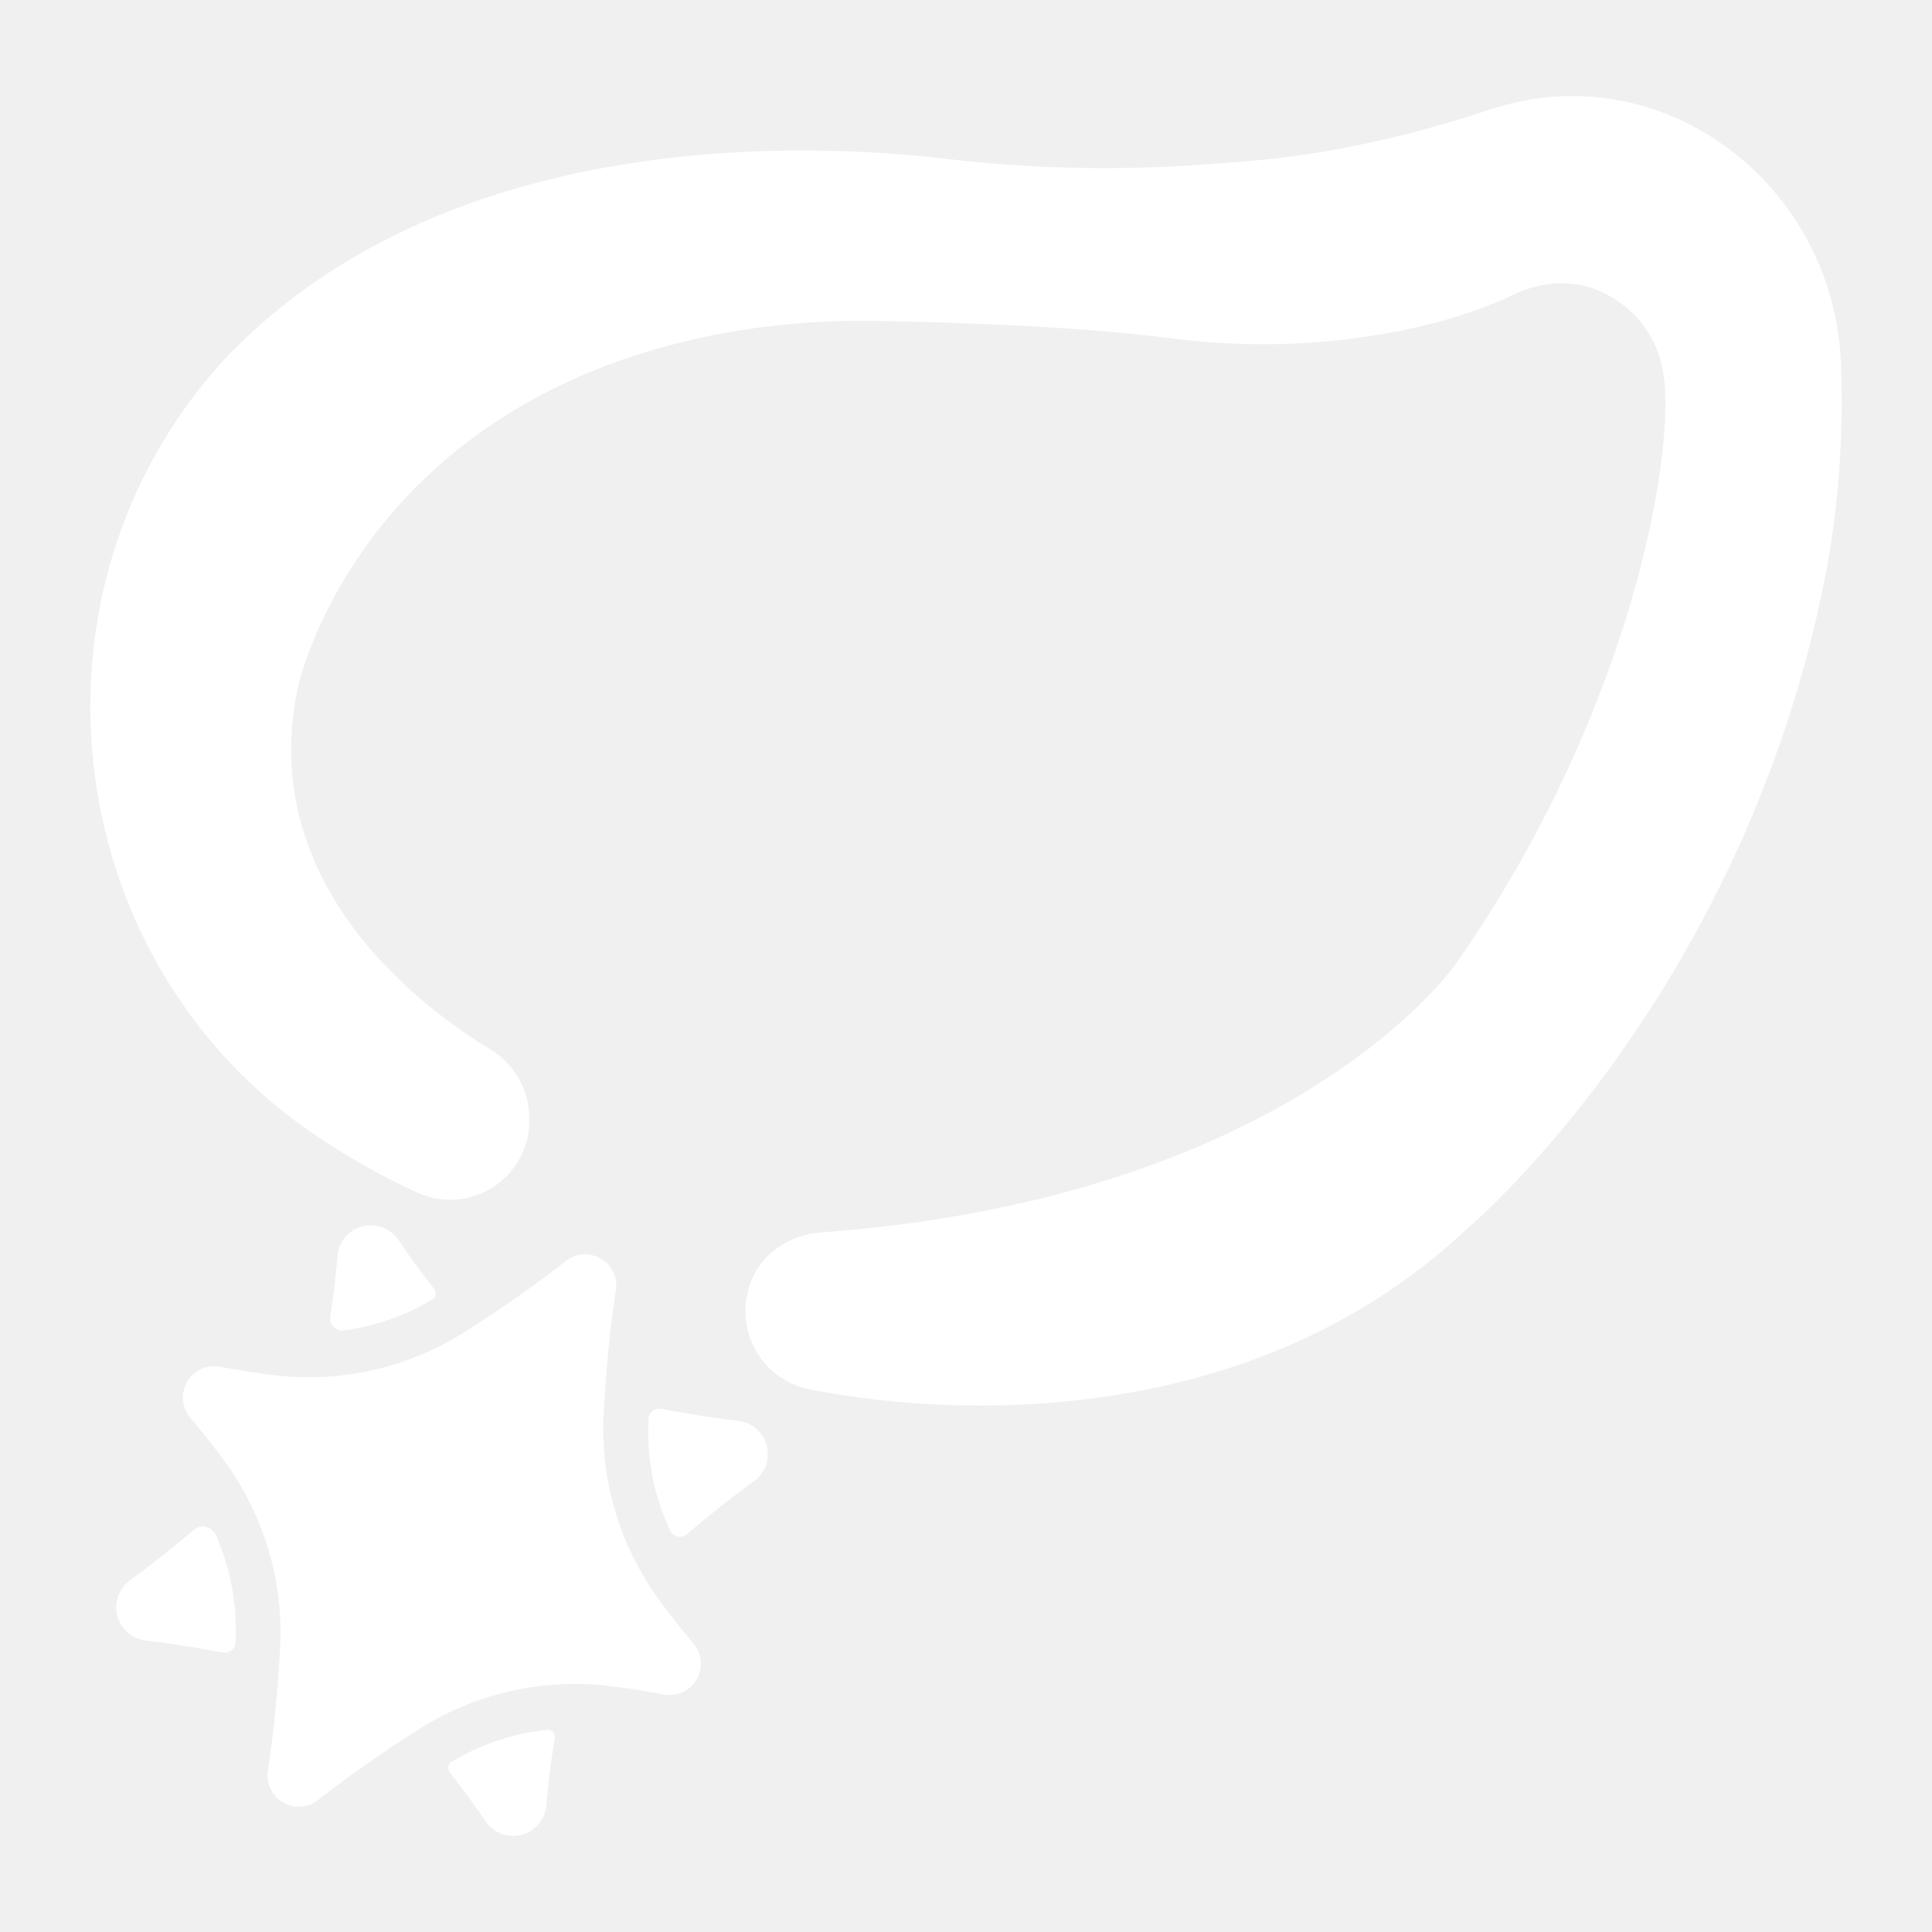
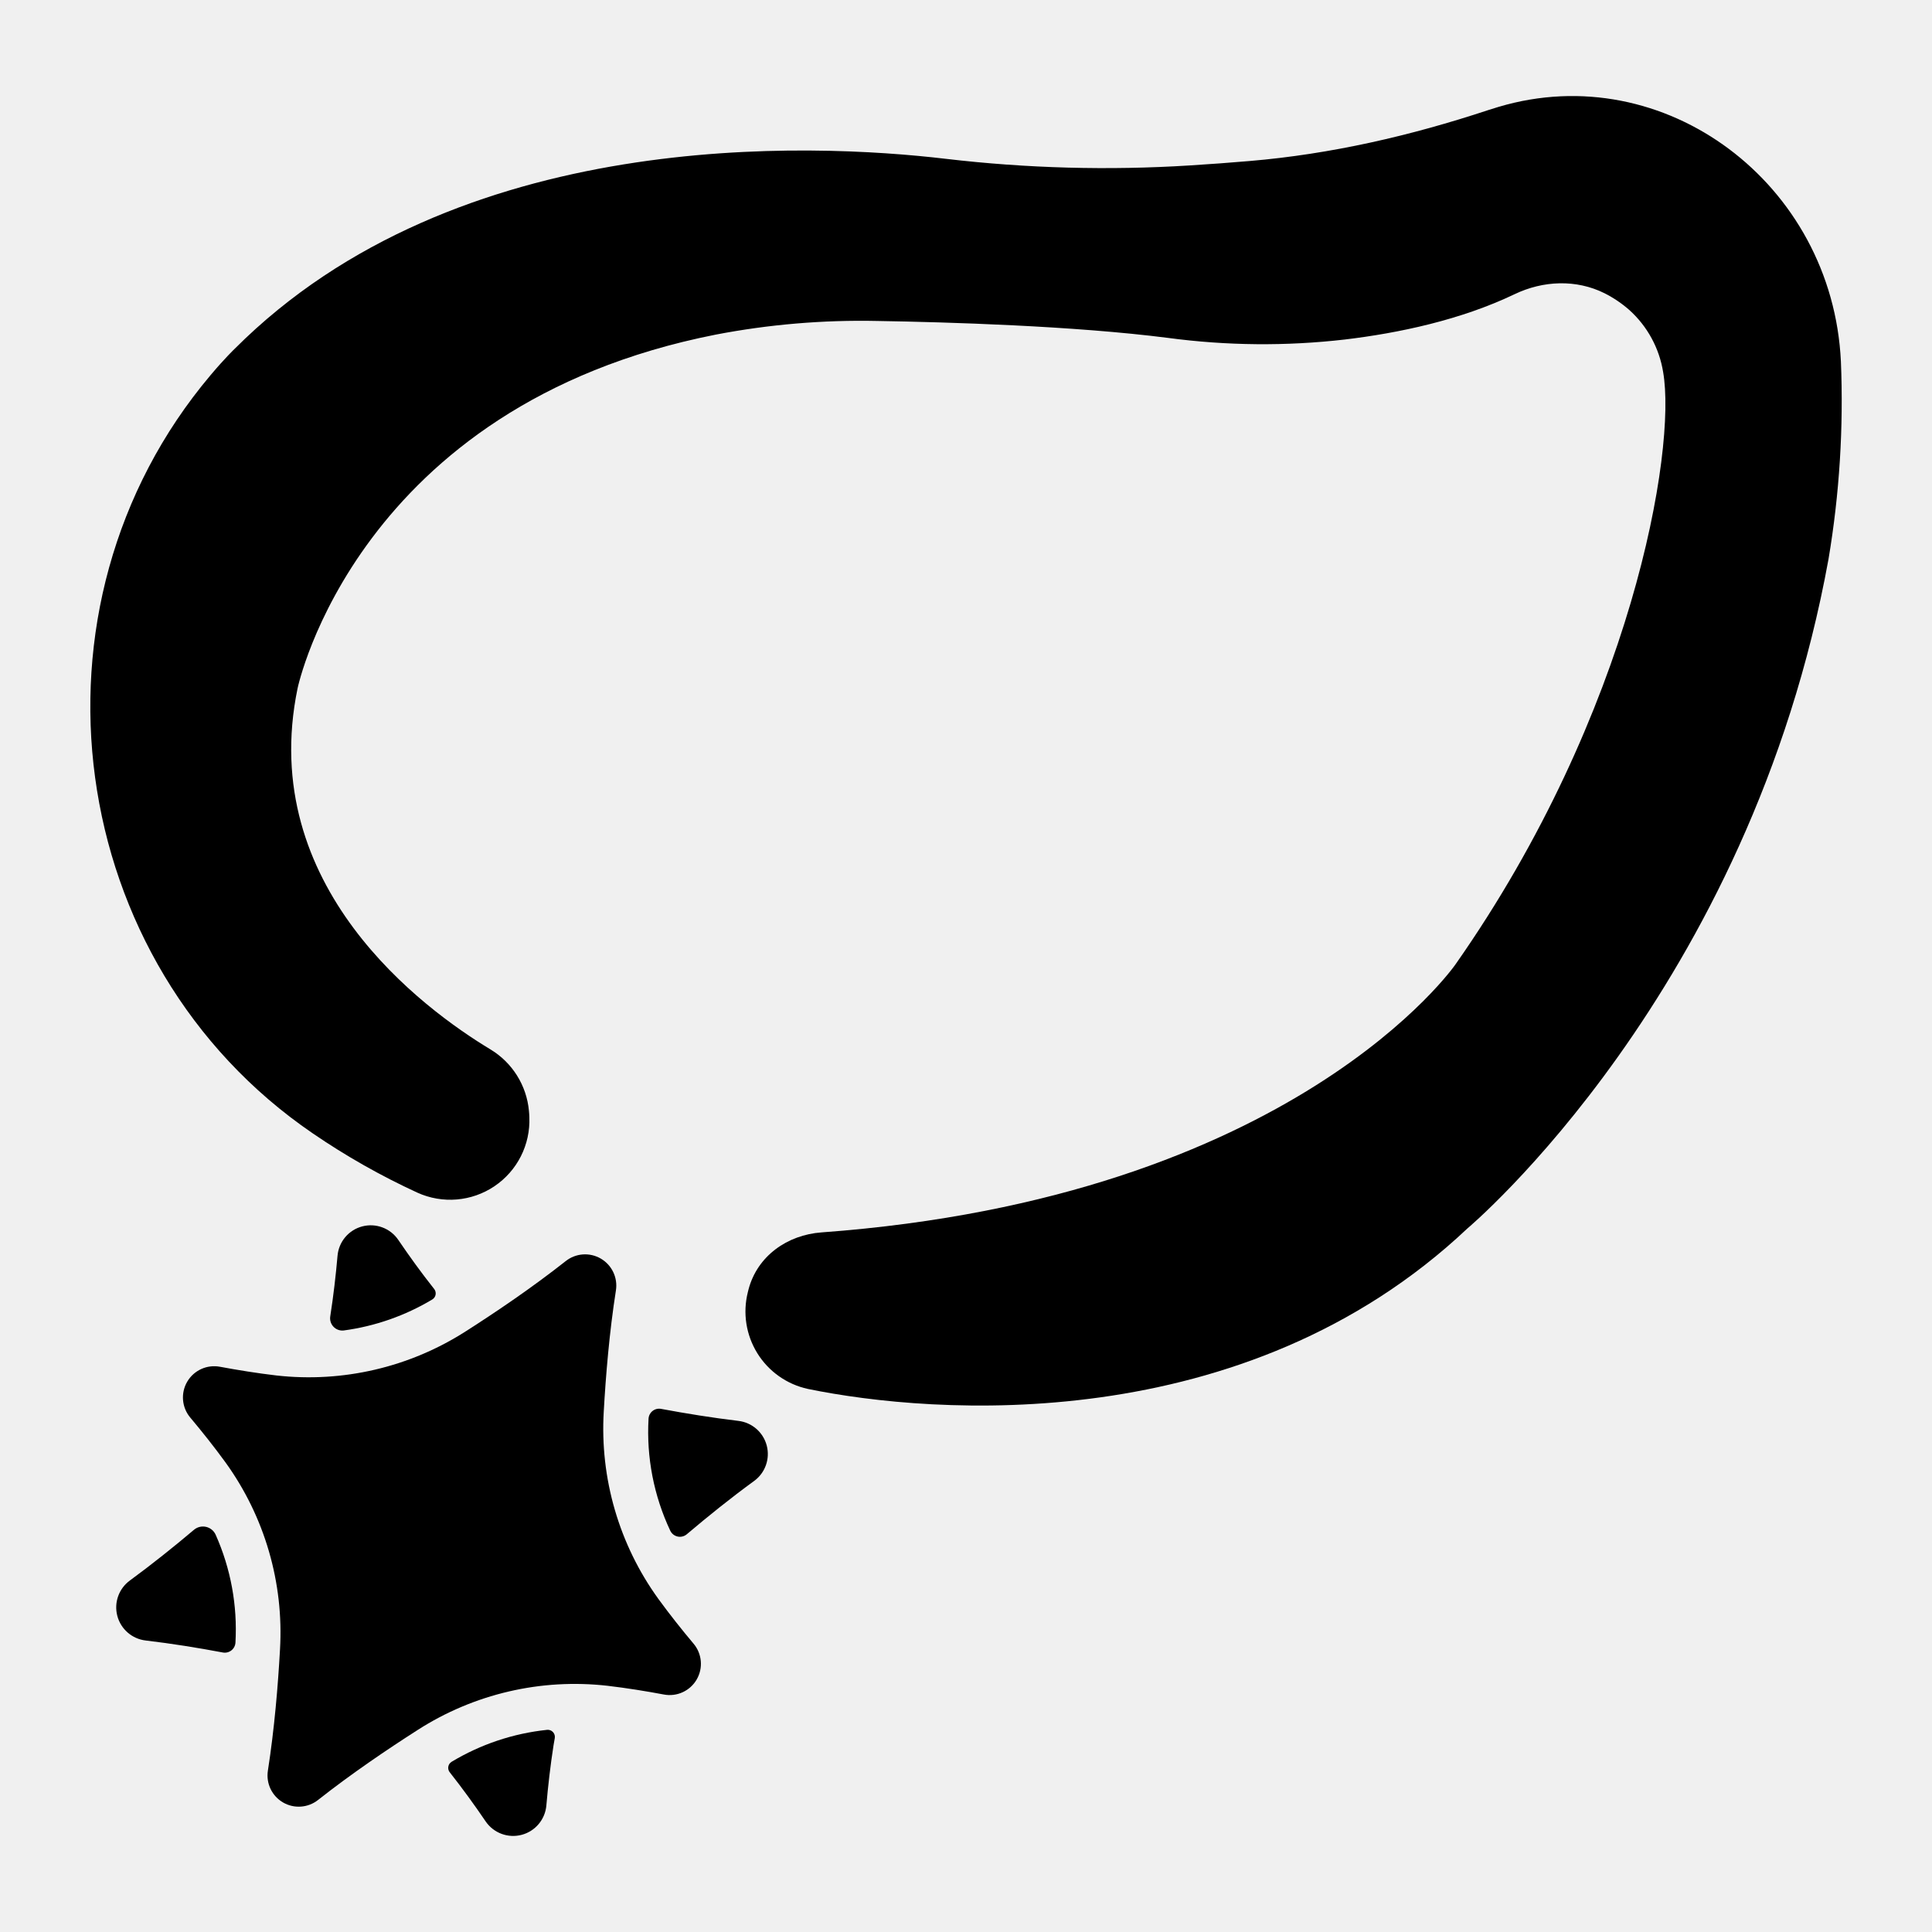
- <svg xmlns="http://www.w3.org/2000/svg" fill="#ffffff" viewBox="0 0 512 512" x="0px" y="0px">
-   <path d="M91.08,352.59a61.64,61.64,0,0,0,23.5-8.23,1.88,1.88,0,0,0,.46-2.79v0c-3.4-4.29-6.6-8.73-9.5-13a8.83,8.83,0,0,0-16.09,4.22c-.45,5.12-1.07,10.55-1.92,16v0A3.25,3.25,0,0,0,91.08,352.59Z" />
+ <svg xmlns="http://www.w3.org/2000/svg" viewBox="0 0 512 512" x="0px" y="0px">
+   <path fill="currentColor" d="M91.08,352.59a61.64,61.64,0,0,0,23.5-8.23,1.88,1.88,0,0,0,.46-2.79v0c-3.4-4.29-6.6-8.73-9.5-13a8.83,8.83,0,0,0-16.09,4.22c-.45,5.12-1.07,10.55-1.92,16v0A3.25,3.25,0,0,0,91.08,352.59Z" />
  <path d="M182,406.6c5.57-4.72,11.68-9.64,17.88-14.15a8.84,8.84,0,0,0-4.2-15.9c-6.89-.82-13.88-1.95-20.46-3.18a2.81,2.81,0,0,0-3.35,2.61v0a61.4,61.4,0,0,0,5.75,29.66A2.83,2.83,0,0,0,182,406.6Z" />
  <path d="M119.67,466.9a1.88,1.88,0,0,0-.47,2.79l0,0c3.39,4.3,6.6,8.73,9.5,13a8.83,8.83,0,0,0,16.09-4.22c.44-5.12,1.06-10.55,1.91-16,.1-.62.21-1.23.32-1.84a1.88,1.88,0,0,0-2.07-2.2A61.49,61.49,0,0,0,119.67,466.9Z" />
  <path d="M62.4,435.28v0a61.58,61.58,0,0,0-5.24-28.54,3.69,3.69,0,0,0-5.74-1.34c-5.34,4.51-11.15,9.16-17,13.45a8.83,8.83,0,0,0,4.19,15.9c6.89.81,13.88,1.94,20.46,3.18A2.83,2.83,0,0,0,62.4,435.28Z" />
  <path d="M73.22,364.51c-5.1-.6-10.17-1.42-14.91-2.3a8.28,8.28,0,0,0-7.88,13.47c3.1,3.69,6.3,7.71,9.32,11.86A77,77,0,0,1,74.2,437.18c-.52,9.43-1.48,21-3.21,32.08A8.27,8.27,0,0,0,84.3,477c8.78-6.93,18.42-13.45,26.37-18.53A77.05,77.05,0,0,1,161,446.75c5.11.6,10.17,1.42,14.91,2.31a8.28,8.28,0,0,0,7.88-13.48c-3.1-3.69-6.29-7.7-9.32-11.86A77,77,0,0,1,160,374.08c.53-9.43,1.48-21,3.22-32.08a8.27,8.27,0,0,0-13.32-7.78c-8.78,6.93-18.41,13.45-26.37,18.53A77.05,77.05,0,0,1,73.22,364.51Z" />
  <path d="M397.12,28.33c-.9.26-1.8.55-2.7.84-20.58,6.81-41.71,11.68-63.25,13.5-5.1.43-10.42.84-15.84,1.17a360.3,360.3,0,0,1-64.68-1.75C215,37.88,121.07,33.51,62.2,92.43c0,0-2.56,2.43-6.41,7C4,160.86,17,255.36,82.85,300.33a188.44,188.44,0,0,0,27.75,15.73,21,21,0,0,0,29.68-20c0-.56-.06-1.13-.11-1.72A21.27,21.27,0,0,0,130,278.12c-17.79-10.73-62-43.18-51.14-95.7,0,0,15.59-74.93,110.8-93.74a204,204,0,0,1,42.86-3.62c18.35.3,52.09,1.29,77.05,4.49a189.87,189.87,0,0,0,46.86.42c14.23-1.7,30.65-5.16,44.94-12,7.57-3.63,16.35-4,23.86-.25a31.3,31.3,0,0,1,6.52,4.4,28.17,28.17,0,0,1,9,16.49c3.6,20.66-8.24,90.23-55,156.92,0,0-42.65,61.88-168.06,71.07-9,.66-17,6.21-19.34,15.17-.06.22-.11.43-.16.65a21,21,0,0,0,15.9,25.66c33.05,6.8,115.6,13.3,174.78-42.52,0,0,74.9-62.79,95.71-177.43a252.83,252.83,0,0,0,3.28-52.31C485.63,48.66,441.17,15.19,397.12,28.33Z" />
</svg>
